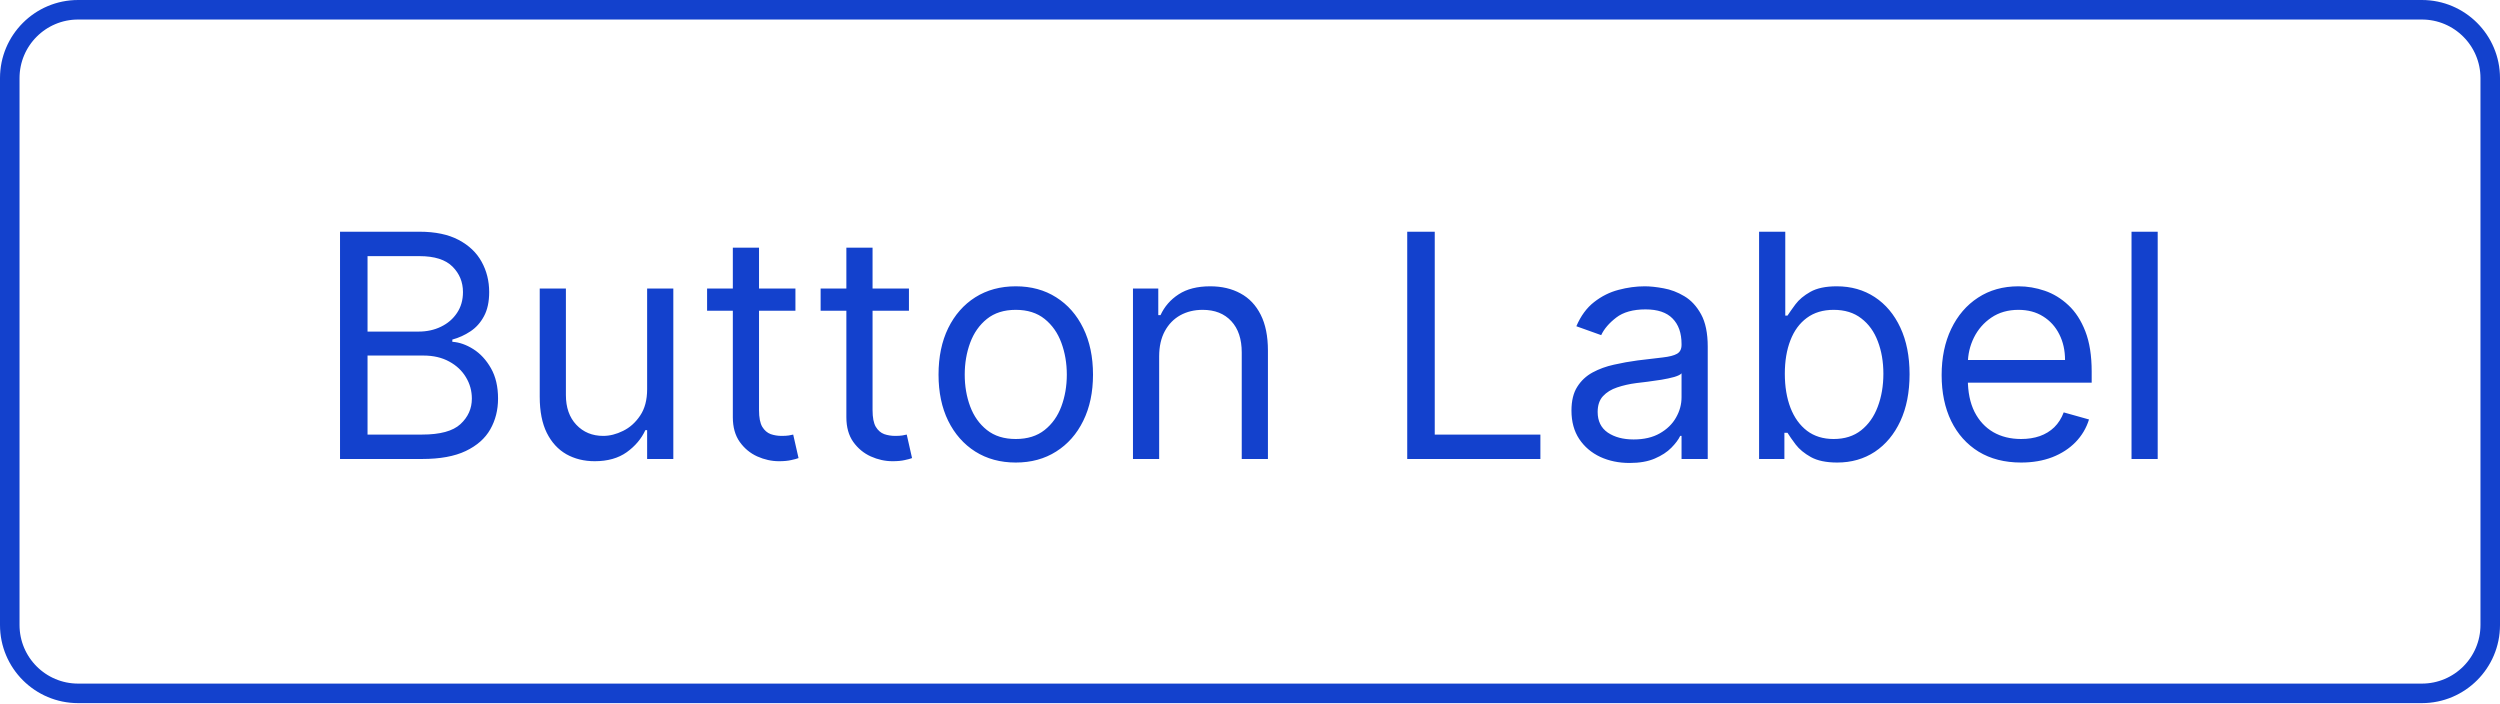
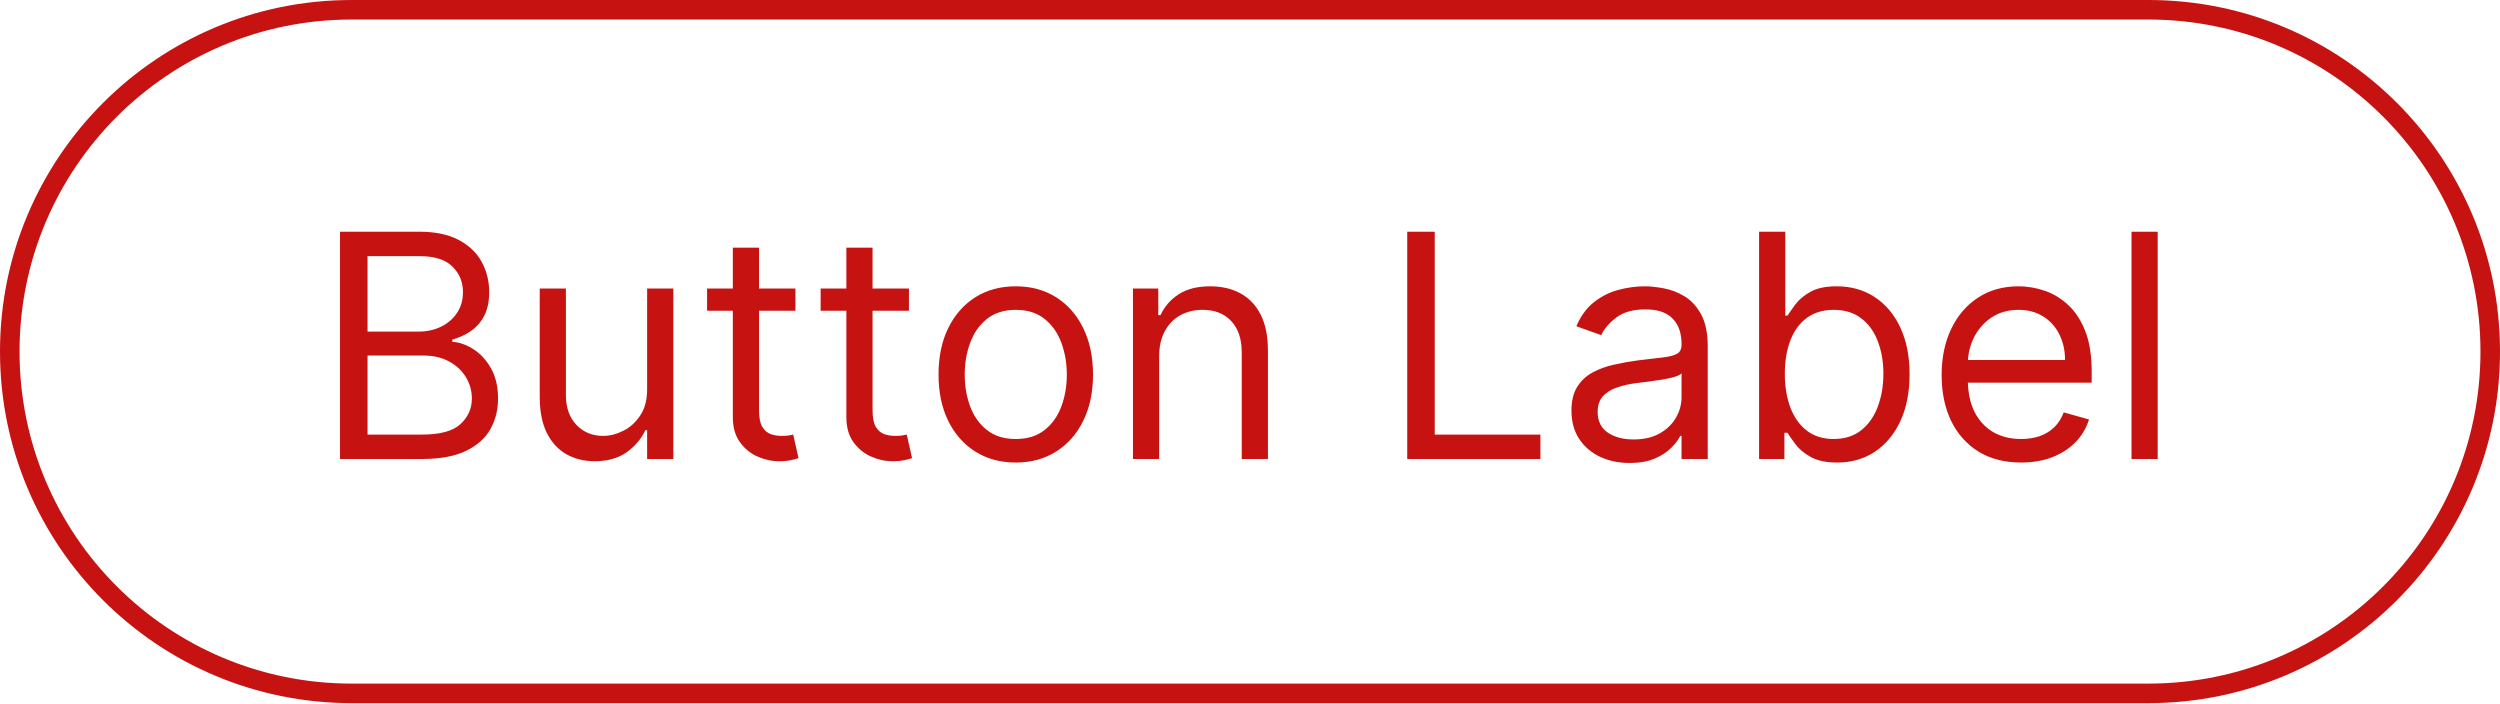
<svg xmlns="http://www.w3.org/2000/svg" width="128" height="36" viewBox="0 0 128 36" fill="none">
-   <path d="M17.409 23.5V11.864H21.477C22.288 11.864 22.956 12.004 23.483 12.284C24.009 12.561 24.401 12.934 24.659 13.403C24.917 13.869 25.046 14.386 25.046 14.954C25.046 15.454 24.956 15.867 24.778 16.193C24.604 16.519 24.373 16.776 24.085 16.966C23.801 17.155 23.492 17.296 23.159 17.386V17.5C23.515 17.523 23.873 17.648 24.233 17.875C24.593 18.102 24.894 18.428 25.136 18.852C25.379 19.276 25.5 19.796 25.5 20.409C25.5 20.992 25.367 21.517 25.102 21.983C24.837 22.449 24.419 22.818 23.847 23.091C23.275 23.364 22.53 23.5 21.614 23.5H17.409ZM18.818 22.25H21.614C22.534 22.25 23.188 22.072 23.574 21.716C23.964 21.356 24.159 20.921 24.159 20.409C24.159 20.015 24.059 19.651 23.858 19.318C23.657 18.981 23.371 18.712 23 18.511C22.629 18.307 22.189 18.204 21.682 18.204H18.818V22.25ZM18.818 16.977H21.432C21.856 16.977 22.239 16.894 22.579 16.727C22.924 16.561 23.197 16.326 23.398 16.023C23.602 15.72 23.704 15.364 23.704 14.954C23.704 14.443 23.526 14.009 23.171 13.653C22.814 13.294 22.25 13.114 21.477 13.114H18.818V16.977ZM33.133 19.932V14.773H34.474V23.5H33.133V22.023H33.043C32.838 22.466 32.52 22.843 32.088 23.153C31.656 23.46 31.111 23.614 30.452 23.614C29.906 23.614 29.421 23.494 28.997 23.256C28.573 23.013 28.24 22.65 27.997 22.165C27.755 21.676 27.634 21.061 27.634 20.318V14.773H28.974V20.227C28.974 20.864 29.152 21.371 29.509 21.75C29.868 22.129 30.327 22.318 30.884 22.318C31.217 22.318 31.556 22.233 31.901 22.062C32.249 21.892 32.541 21.631 32.776 21.278C33.014 20.926 33.133 20.477 33.133 19.932ZM40.726 14.773V15.909H36.203V14.773H40.726ZM37.521 12.682H38.862V21C38.862 21.379 38.917 21.663 39.027 21.852C39.141 22.038 39.285 22.163 39.459 22.227C39.637 22.288 39.824 22.318 40.021 22.318C40.169 22.318 40.29 22.311 40.385 22.296C40.48 22.276 40.555 22.261 40.612 22.25L40.885 23.454C40.794 23.489 40.667 23.523 40.504 23.557C40.341 23.595 40.135 23.614 39.885 23.614C39.506 23.614 39.135 23.532 38.771 23.369C38.411 23.206 38.112 22.958 37.874 22.625C37.639 22.292 37.521 21.871 37.521 21.364V12.682ZM46.538 14.773V15.909H42.016V14.773H46.538ZM43.334 12.682H44.675V21C44.675 21.379 44.73 21.663 44.84 21.852C44.953 22.038 45.097 22.163 45.271 22.227C45.449 22.288 45.637 22.318 45.834 22.318C45.981 22.318 46.103 22.311 46.197 22.296C46.292 22.276 46.368 22.261 46.425 22.25L46.697 23.454C46.606 23.489 46.48 23.523 46.317 23.557C46.154 23.595 45.947 23.614 45.697 23.614C45.319 23.614 44.947 23.532 44.584 23.369C44.224 23.206 43.925 22.958 43.686 22.625C43.451 22.292 43.334 21.871 43.334 21.364V12.682ZM52.007 23.682C51.219 23.682 50.528 23.494 49.933 23.119C49.342 22.744 48.88 22.22 48.547 21.546C48.217 20.871 48.053 20.083 48.053 19.182C48.053 18.273 48.217 17.479 48.547 16.801C48.88 16.123 49.342 15.597 49.933 15.222C50.528 14.847 51.219 14.659 52.007 14.659C52.795 14.659 53.484 14.847 54.075 15.222C54.67 15.597 55.132 16.123 55.462 16.801C55.795 17.479 55.962 18.273 55.962 19.182C55.962 20.083 55.795 20.871 55.462 21.546C55.132 22.22 54.67 22.744 54.075 23.119C53.484 23.494 52.795 23.682 52.007 23.682ZM52.007 22.477C52.606 22.477 53.098 22.324 53.484 22.017C53.871 21.71 54.157 21.307 54.342 20.807C54.528 20.307 54.621 19.765 54.621 19.182C54.621 18.599 54.528 18.055 54.342 17.551C54.157 17.047 53.871 16.64 53.484 16.329C53.098 16.019 52.606 15.864 52.007 15.864C51.409 15.864 50.916 16.019 50.53 16.329C50.144 16.64 49.858 17.047 49.672 17.551C49.486 18.055 49.394 18.599 49.394 19.182C49.394 19.765 49.486 20.307 49.672 20.807C49.858 21.307 50.144 21.71 50.53 22.017C50.916 22.324 51.409 22.477 52.007 22.477ZM59.349 18.25V23.5H58.008V14.773H59.304V16.136H59.418C59.622 15.693 59.933 15.337 60.349 15.068C60.766 14.796 61.304 14.659 61.963 14.659C62.554 14.659 63.071 14.78 63.514 15.023C63.957 15.261 64.302 15.625 64.548 16.114C64.794 16.599 64.918 17.212 64.918 17.954V23.5H63.577V18.046C63.577 17.36 63.399 16.826 63.043 16.443C62.687 16.057 62.198 15.864 61.577 15.864C61.149 15.864 60.766 15.956 60.429 16.142C60.096 16.328 59.832 16.599 59.639 16.954C59.446 17.311 59.349 17.742 59.349 18.25ZM72.05 23.5V11.864H73.459V22.25H78.868V23.5H72.05ZM83.436 23.704C82.883 23.704 82.381 23.6 81.93 23.392C81.48 23.18 81.122 22.875 80.856 22.477C80.591 22.076 80.459 21.591 80.459 21.023C80.459 20.523 80.557 20.117 80.754 19.807C80.951 19.492 81.215 19.246 81.544 19.068C81.874 18.89 82.237 18.758 82.635 18.671C83.037 18.579 83.44 18.508 83.845 18.454C84.376 18.386 84.805 18.335 85.135 18.301C85.468 18.263 85.711 18.201 85.862 18.114C86.017 18.026 86.095 17.875 86.095 17.659V17.614C86.095 17.053 85.942 16.617 85.635 16.307C85.332 15.996 84.872 15.841 84.254 15.841C83.614 15.841 83.112 15.981 82.749 16.261C82.385 16.542 82.129 16.841 81.981 17.159L80.709 16.704C80.936 16.174 81.239 15.761 81.618 15.466C82.001 15.167 82.417 14.958 82.868 14.841C83.322 14.72 83.769 14.659 84.209 14.659C84.489 14.659 84.811 14.693 85.175 14.761C85.542 14.826 85.896 14.96 86.237 15.165C86.582 15.369 86.868 15.678 87.095 16.091C87.322 16.504 87.436 17.057 87.436 17.75V23.5H86.095V22.318H86.027C85.936 22.508 85.785 22.71 85.572 22.926C85.36 23.142 85.078 23.326 84.726 23.477C84.374 23.629 83.944 23.704 83.436 23.704ZM83.641 22.5C84.171 22.5 84.618 22.396 84.981 22.188C85.349 21.979 85.626 21.71 85.811 21.381C86.001 21.051 86.095 20.704 86.095 20.341V19.114C86.038 19.182 85.913 19.244 85.72 19.301C85.531 19.354 85.311 19.401 85.061 19.443C84.815 19.481 84.574 19.515 84.34 19.546C84.108 19.572 83.921 19.595 83.777 19.614C83.428 19.659 83.103 19.733 82.8 19.835C82.501 19.934 82.258 20.083 82.072 20.284C81.891 20.481 81.8 20.75 81.8 21.091C81.8 21.557 81.972 21.909 82.317 22.148C82.665 22.383 83.106 22.5 83.641 22.5ZM90.065 23.5V11.864H91.406V16.159H91.52C91.618 16.008 91.755 15.814 91.929 15.579C92.107 15.341 92.361 15.129 92.69 14.943C93.024 14.754 93.474 14.659 94.043 14.659C94.778 14.659 95.425 14.843 95.986 15.21C96.546 15.578 96.984 16.099 97.298 16.773C97.613 17.447 97.77 18.242 97.77 19.159C97.77 20.083 97.613 20.884 97.298 21.562C96.984 22.237 96.548 22.759 95.992 23.131C95.435 23.498 94.793 23.682 94.065 23.682C93.505 23.682 93.056 23.589 92.719 23.403C92.382 23.214 92.122 23 91.94 22.761C91.758 22.519 91.618 22.318 91.52 22.159H91.361V23.5H90.065ZM91.383 19.136C91.383 19.796 91.48 20.377 91.673 20.881C91.867 21.381 92.149 21.773 92.52 22.057C92.891 22.337 93.346 22.477 93.883 22.477C94.444 22.477 94.912 22.329 95.287 22.034C95.666 21.735 95.95 21.333 96.139 20.829C96.332 20.322 96.429 19.758 96.429 19.136C96.429 18.523 96.334 17.97 96.145 17.477C95.959 16.981 95.677 16.589 95.298 16.301C94.923 16.009 94.452 15.864 93.883 15.864C93.338 15.864 92.88 16.002 92.508 16.278C92.137 16.551 91.857 16.934 91.668 17.426C91.478 17.915 91.383 18.485 91.383 19.136ZM103.48 23.682C102.639 23.682 101.914 23.496 101.304 23.125C100.698 22.75 100.23 22.227 99.901 21.557C99.575 20.883 99.412 20.099 99.412 19.204C99.412 18.311 99.575 17.523 99.901 16.841C100.23 16.155 100.688 15.621 101.276 15.239C101.866 14.852 102.556 14.659 103.344 14.659C103.798 14.659 104.247 14.735 104.69 14.886C105.134 15.038 105.537 15.284 105.901 15.625C106.264 15.962 106.554 16.409 106.77 16.966C106.986 17.523 107.094 18.208 107.094 19.023V19.591H100.366V18.432H105.73C105.73 17.939 105.632 17.5 105.435 17.114C105.241 16.727 104.965 16.422 104.605 16.199C104.249 15.975 103.829 15.864 103.344 15.864C102.81 15.864 102.348 15.996 101.957 16.261C101.571 16.523 101.274 16.864 101.065 17.284C100.857 17.704 100.753 18.155 100.753 18.636V19.409C100.753 20.068 100.866 20.627 101.094 21.085C101.325 21.54 101.645 21.886 102.054 22.125C102.463 22.36 102.938 22.477 103.48 22.477C103.832 22.477 104.151 22.428 104.435 22.329C104.723 22.227 104.971 22.076 105.179 21.875C105.387 21.671 105.548 21.417 105.662 21.114L106.957 21.477C106.821 21.917 106.592 22.303 106.27 22.636C105.948 22.966 105.55 23.224 105.077 23.409C104.603 23.591 104.071 23.682 103.48 23.682ZM110.474 11.864V23.5H109.134V11.864H110.474Z" fill="#1341CD" />
-   <rect x="0.5" y="0.5" width="127" height="35" rx="3.5" stroke="#1341CD" />
+   <path d="M17.409 23.5V11.864H21.477C22.288 11.864 22.956 12.004 23.483 12.284C24.009 12.561 24.401 12.934 24.659 13.403C24.917 13.869 25.046 14.386 25.046 14.954C25.046 15.454 24.956 15.867 24.778 16.193C24.604 16.519 24.373 16.776 24.085 16.966C23.801 17.155 23.492 17.296 23.159 17.386V17.5C23.515 17.523 23.873 17.648 24.233 17.875C24.593 18.102 24.894 18.428 25.136 18.852C25.379 19.276 25.5 19.796 25.5 20.409C25.5 20.992 25.367 21.517 25.102 21.983C24.837 22.449 24.419 22.818 23.847 23.091C23.275 23.364 22.53 23.5 21.614 23.5H17.409ZM18.818 22.25H21.614C22.534 22.25 23.188 22.072 23.574 21.716C23.964 21.356 24.159 20.921 24.159 20.409C24.159 20.015 24.059 19.651 23.858 19.318C23.657 18.981 23.371 18.712 23 18.511C22.629 18.307 22.189 18.204 21.682 18.204H18.818V22.25ZM18.818 16.977H21.432C21.856 16.977 22.239 16.894 22.579 16.727C22.924 16.561 23.197 16.326 23.398 16.023C23.602 15.72 23.704 15.364 23.704 14.954C23.704 14.443 23.526 14.009 23.171 13.653C22.814 13.294 22.25 13.114 21.477 13.114H18.818V16.977ZM33.133 19.932V14.773H34.474V23.5H33.133V22.023H33.043C32.838 22.466 32.52 22.843 32.088 23.153C31.656 23.46 31.111 23.614 30.452 23.614C29.906 23.614 29.421 23.494 28.997 23.256C28.573 23.013 28.24 22.65 27.997 22.165C27.755 21.676 27.634 21.061 27.634 20.318V14.773H28.974V20.227C28.974 20.864 29.152 21.371 29.509 21.75C29.868 22.129 30.327 22.318 30.884 22.318C31.217 22.318 31.556 22.233 31.901 22.062C32.249 21.892 32.541 21.631 32.776 21.278C33.014 20.926 33.133 20.477 33.133 19.932ZM40.726 14.773V15.909H36.203V14.773H40.726ZM37.521 12.682H38.862V21C38.862 21.379 38.917 21.663 39.027 21.852C39.141 22.038 39.285 22.163 39.459 22.227C39.637 22.288 39.824 22.318 40.021 22.318C40.169 22.318 40.29 22.311 40.385 22.296C40.48 22.276 40.555 22.261 40.612 22.25L40.885 23.454C40.794 23.489 40.667 23.523 40.504 23.557C40.341 23.595 40.135 23.614 39.885 23.614C39.506 23.614 39.135 23.532 38.771 23.369C38.411 23.206 38.112 22.958 37.874 22.625C37.639 22.292 37.521 21.871 37.521 21.364V12.682ZM46.538 14.773V15.909H42.016V14.773H46.538ZM43.334 12.682H44.675V21C44.675 21.379 44.73 21.663 44.84 21.852C44.953 22.038 45.097 22.163 45.271 22.227C45.449 22.288 45.637 22.318 45.834 22.318C45.981 22.318 46.103 22.311 46.197 22.296C46.292 22.276 46.368 22.261 46.425 22.25L46.697 23.454C46.606 23.489 46.48 23.523 46.317 23.557C46.154 23.595 45.947 23.614 45.697 23.614C45.319 23.614 44.947 23.532 44.584 23.369C44.224 23.206 43.925 22.958 43.686 22.625C43.451 22.292 43.334 21.871 43.334 21.364V12.682ZM52.007 23.682C51.219 23.682 50.528 23.494 49.933 23.119C49.342 22.744 48.88 22.22 48.547 21.546C48.217 20.871 48.053 20.083 48.053 19.182C48.053 18.273 48.217 17.479 48.547 16.801C48.88 16.123 49.342 15.597 49.933 15.222C50.528 14.847 51.219 14.659 52.007 14.659C52.795 14.659 53.484 14.847 54.075 15.222C54.67 15.597 55.132 16.123 55.462 16.801C55.795 17.479 55.962 18.273 55.962 19.182C55.962 20.083 55.795 20.871 55.462 21.546C55.132 22.22 54.67 22.744 54.075 23.119C53.484 23.494 52.795 23.682 52.007 23.682ZM52.007 22.477C52.606 22.477 53.098 22.324 53.484 22.017C53.871 21.71 54.157 21.307 54.342 20.807C54.528 20.307 54.621 19.765 54.621 19.182C54.621 18.599 54.528 18.055 54.342 17.551C54.157 17.047 53.871 16.64 53.484 16.329C53.098 16.019 52.606 15.864 52.007 15.864C51.409 15.864 50.916 16.019 50.53 16.329C50.144 16.64 49.858 17.047 49.672 17.551C49.486 18.055 49.394 18.599 49.394 19.182C49.394 19.765 49.486 20.307 49.672 20.807C49.858 21.307 50.144 21.71 50.53 22.017C50.916 22.324 51.409 22.477 52.007 22.477ZM59.349 18.25V23.5H58.008V14.773H59.304V16.136H59.418C59.622 15.693 59.933 15.337 60.349 15.068C60.766 14.796 61.304 14.659 61.963 14.659C62.554 14.659 63.071 14.78 63.514 15.023C63.957 15.261 64.302 15.625 64.548 16.114C64.794 16.599 64.918 17.212 64.918 17.954V23.5H63.577V18.046C63.577 17.36 63.399 16.826 63.043 16.443C62.687 16.057 62.198 15.864 61.577 15.864C61.149 15.864 60.766 15.956 60.429 16.142C60.096 16.328 59.832 16.599 59.639 16.954C59.446 17.311 59.349 17.742 59.349 18.25ZM72.05 23.5V11.864H73.459V22.25H78.868V23.5H72.05ZM83.436 23.704C82.883 23.704 82.381 23.6 81.93 23.392C81.48 23.18 81.122 22.875 80.856 22.477C80.591 22.076 80.459 21.591 80.459 21.023C80.459 20.523 80.557 20.117 80.754 19.807C80.951 19.492 81.215 19.246 81.544 19.068C81.874 18.89 82.237 18.758 82.635 18.671C83.037 18.579 83.44 18.508 83.845 18.454C84.376 18.386 84.805 18.335 85.135 18.301C85.468 18.263 85.711 18.201 85.862 18.114C86.017 18.026 86.095 17.875 86.095 17.659V17.614C86.095 17.053 85.942 16.617 85.635 16.307C85.332 15.996 84.872 15.841 84.254 15.841C83.614 15.841 83.112 15.981 82.749 16.261C82.385 16.542 82.129 16.841 81.981 17.159L80.709 16.704C80.936 16.174 81.239 15.761 81.618 15.466C82.001 15.167 82.417 14.958 82.868 14.841C83.322 14.72 83.769 14.659 84.209 14.659C84.489 14.659 84.811 14.693 85.175 14.761C85.542 14.826 85.896 14.96 86.237 15.165C86.582 15.369 86.868 15.678 87.095 16.091C87.322 16.504 87.436 17.057 87.436 17.75V23.5H86.095V22.318H86.027C85.936 22.508 85.785 22.71 85.572 22.926C85.36 23.142 85.078 23.326 84.726 23.477C84.374 23.629 83.944 23.704 83.436 23.704ZM83.641 22.5C84.171 22.5 84.618 22.396 84.981 22.188C85.349 21.979 85.626 21.71 85.811 21.381C86.001 21.051 86.095 20.704 86.095 20.341V19.114C86.038 19.182 85.913 19.244 85.72 19.301C85.531 19.354 85.311 19.401 85.061 19.443C84.815 19.481 84.574 19.515 84.34 19.546C84.108 19.572 83.921 19.595 83.777 19.614C83.428 19.659 83.103 19.733 82.8 19.835C82.501 19.934 82.258 20.083 82.072 20.284C81.891 20.481 81.8 20.75 81.8 21.091C81.8 21.557 81.972 21.909 82.317 22.148C82.665 22.383 83.106 22.5 83.641 22.5ZM90.065 23.5V11.864H91.406V16.159H91.52C91.618 16.008 91.755 15.814 91.929 15.579C92.107 15.341 92.361 15.129 92.69 14.943C93.024 14.754 93.474 14.659 94.043 14.659C94.778 14.659 95.425 14.843 95.986 15.21C96.546 15.578 96.984 16.099 97.298 16.773C97.613 17.447 97.77 18.242 97.77 19.159C97.77 20.083 97.613 20.884 97.298 21.562C96.984 22.237 96.548 22.759 95.992 23.131C95.435 23.498 94.793 23.682 94.065 23.682C93.505 23.682 93.056 23.589 92.719 23.403C92.382 23.214 92.122 23 91.94 22.761C91.758 22.519 91.618 22.318 91.52 22.159H91.361V23.5H90.065ZM91.383 19.136C91.383 19.796 91.48 20.377 91.673 20.881C91.867 21.381 92.149 21.773 92.52 22.057C92.891 22.337 93.346 22.477 93.883 22.477C94.444 22.477 94.912 22.329 95.287 22.034C95.666 21.735 95.95 21.333 96.139 20.829C96.332 20.322 96.429 19.758 96.429 19.136C96.429 18.523 96.334 17.97 96.145 17.477C95.959 16.981 95.677 16.589 95.298 16.301C94.923 16.009 94.452 15.864 93.883 15.864C93.338 15.864 92.88 16.002 92.508 16.278C92.137 16.551 91.857 16.934 91.668 17.426C91.478 17.915 91.383 18.485 91.383 19.136ZM103.48 23.682C102.639 23.682 101.914 23.496 101.304 23.125C100.698 22.75 100.23 22.227 99.901 21.557C99.575 20.883 99.412 20.099 99.412 19.204C99.412 18.311 99.575 17.523 99.901 16.841C100.23 16.155 100.688 15.621 101.276 15.239C101.866 14.852 102.556 14.659 103.344 14.659C103.798 14.659 104.247 14.735 104.69 14.886C105.134 15.038 105.537 15.284 105.901 15.625C106.264 15.962 106.554 16.409 106.77 16.966C106.986 17.523 107.094 18.208 107.094 19.023V19.591H100.366V18.432H105.73C105.73 17.939 105.632 17.5 105.435 17.114C105.241 16.727 104.965 16.422 104.605 16.199C104.249 15.975 103.829 15.864 103.344 15.864C102.81 15.864 102.348 15.996 101.957 16.261C101.571 16.523 101.274 16.864 101.065 17.284C100.857 17.704 100.753 18.155 100.753 18.636V19.409C100.753 20.068 100.866 20.627 101.094 21.085C101.325 21.54 101.645 21.886 102.054 22.125C102.463 22.36 102.938 22.477 103.48 22.477C103.832 22.477 104.151 22.428 104.435 22.329C104.723 22.227 104.971 22.076 105.179 21.875C105.387 21.671 105.548 21.417 105.662 21.114L106.957 21.477C106.821 21.917 106.592 22.303 106.27 22.636C105.948 22.966 105.55 23.224 105.077 23.409C104.603 23.591 104.071 23.682 103.48 23.682ZM110.474 11.864V23.5H109.134V11.864H110.474Z" fill="#C71212" />
+   <rect x="0.5" y="0.5" width="127" height="35" rx="17.5" stroke="#C71212" />
</svg>
